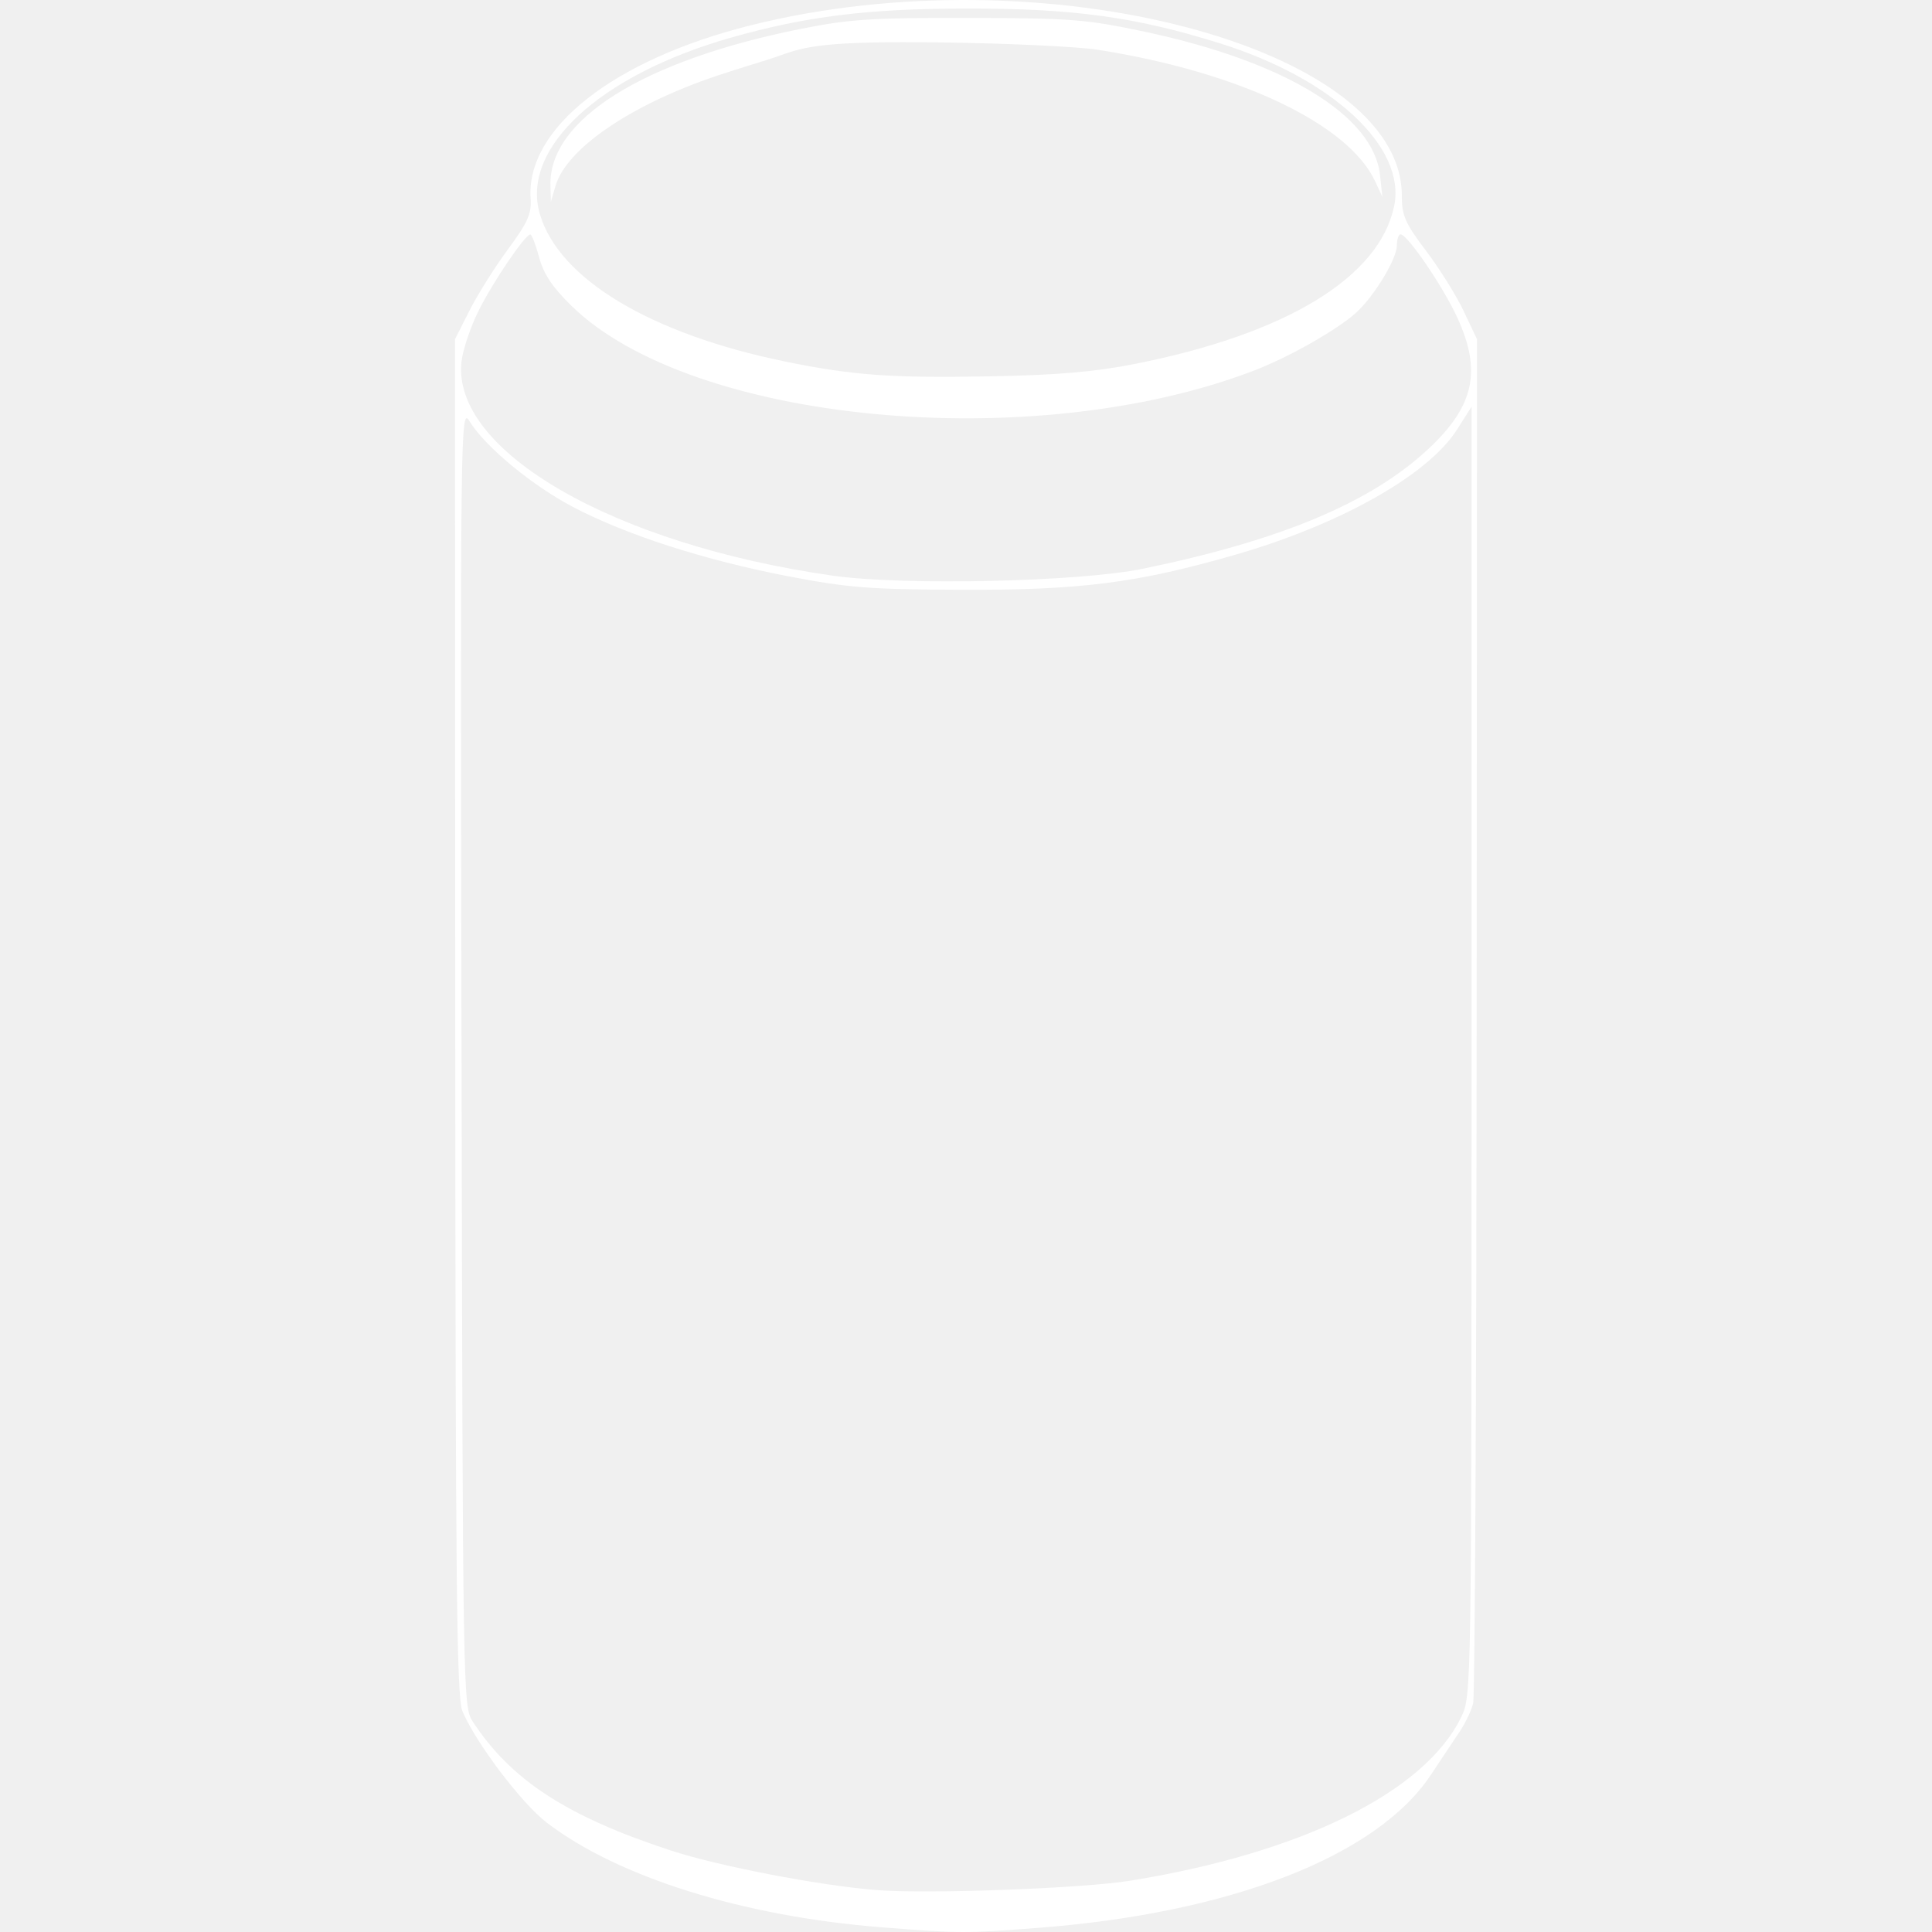
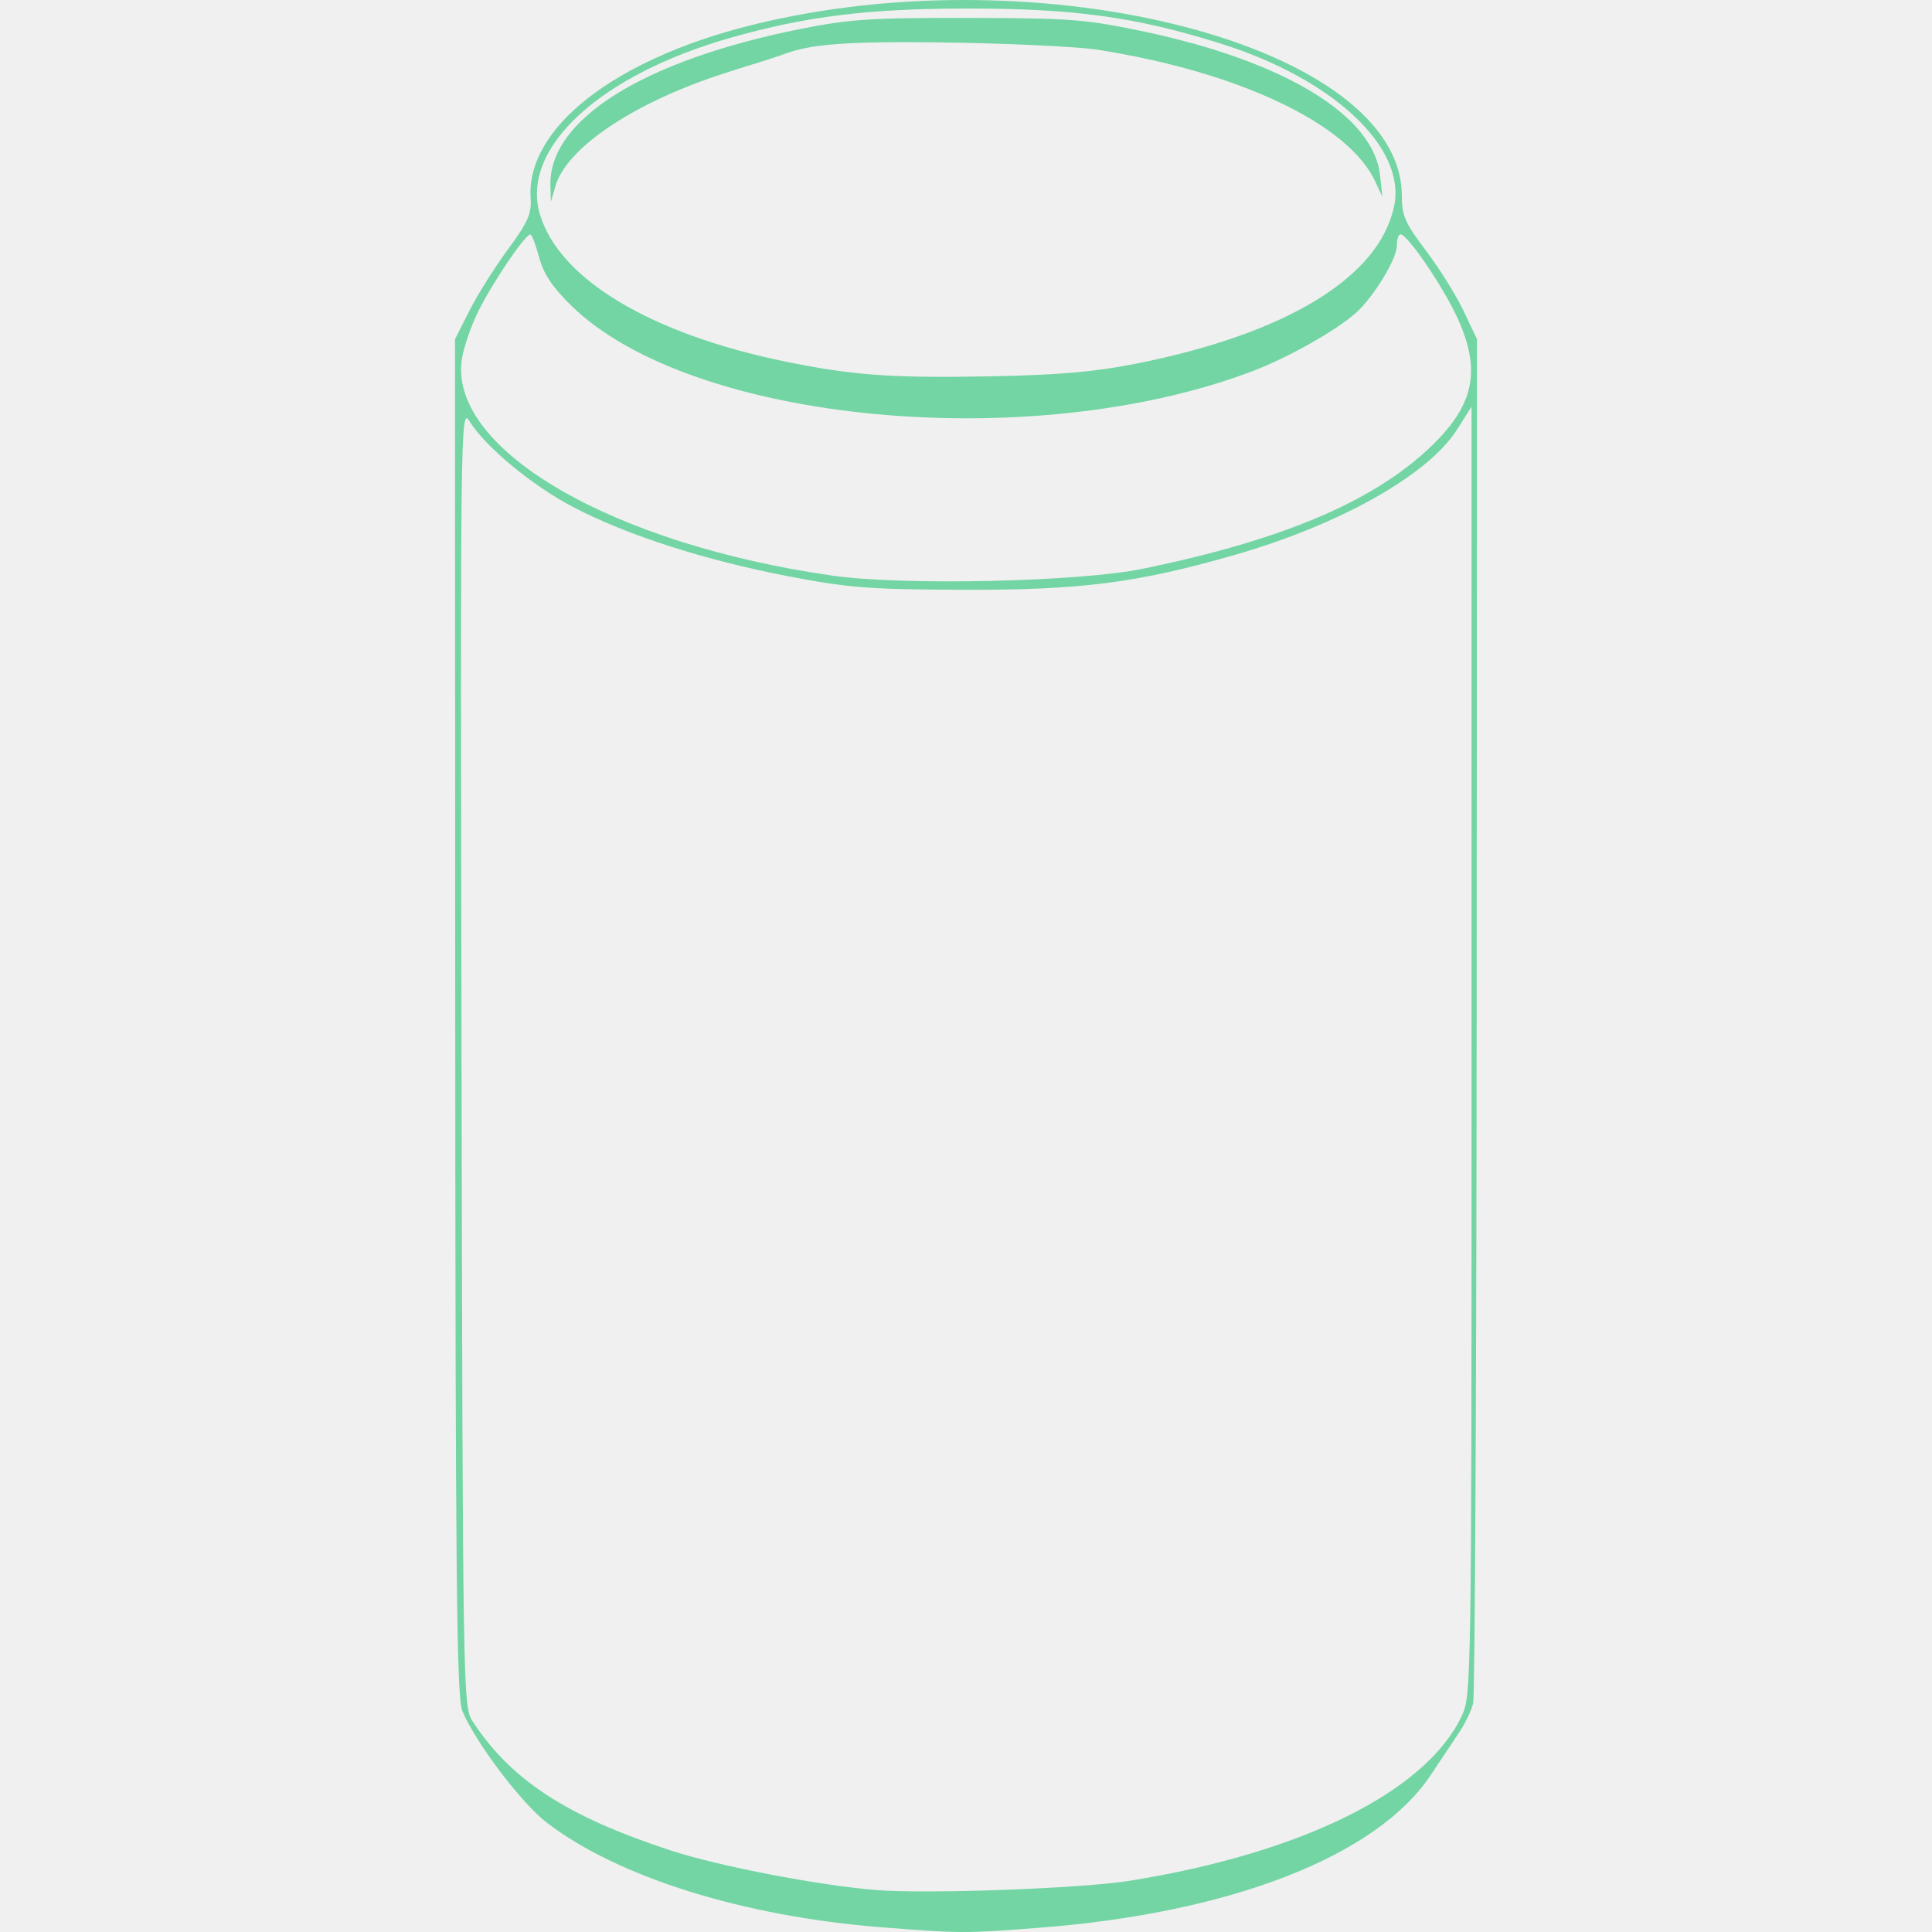
<svg xmlns="http://www.w3.org/2000/svg" version="1.1" id="svg3767" width="523.657" height="523.657" viewBox="0 0 523.657 523.657">
  <defs id="defs3771" />
-   <path style="fill:#fff;stroke-width:1.35" d="m 238.856,522.371 c -37.401,-2.95 -71.264,-13.536 -90.622,-28.328 -6.86,-5.242 -19.347,-21.745 -22.915,-30.285 -1.55,-3.708 -1.873,-35.225 -1.93,-188.127 l -0.069,-183.672 3.951,-7.817 c 2.173,-4.299 6.866,-11.766 10.429,-16.593 5.334,-7.227 6.416,-9.647 6.128,-13.709 -1.344,-18.959 22.389,-37.648 59.668,-46.987 79.069,-19.808 176.457,5.689 176.457,46.198 0,5.393 0.905,7.449 6.58,14.946 3.619,4.781 8.205,12.129 10.192,16.328 l 3.612,7.635 -0.096,183.127 c -0.053,100.72 -0.483,184.696 -0.955,186.613 -0.472,1.917 -2.129,5.379 -3.682,7.693 -1.553,2.314 -5.062,7.581 -7.8,11.705 -14.606,22.005 -54.202,37.43 -106.348,41.429 -20.008,1.534 -21.222,1.53 -42.599,-0.156 z m 67.511,-12.621 c 46.43,-7.502 79.846,-24.024 89.682,-44.344 2.798,-5.781 2.807,-6.343 2.807,-180.489 V 110.227 l -3.917,6.177 c -7.821,12.332 -31.668,25.775 -60.368,34.028 -26.415,7.596 -41.752,9.547 -74.111,9.424 -24.764,-0.094 -30.69,-0.558 -46.796,-3.66 -22.519,-4.338 -43.571,-11.091 -58.038,-18.617 -11.297,-5.877 -24.106,-16.455 -28.392,-23.447 -2.418,-3.944 -2.474,0.594 -2.139,172.152 0.336,172.332 0.402,176.292 2.987,180.253 10.392,15.93 25.513,25.783 53.77,35.039 12.933,4.236 40.119,9.469 55.654,10.713 13.937,1.115 55.798,-0.427 68.861,-2.538 z m 3.376,-355.586 c 37.431,-7.697 61.885,-17.961 77.427,-32.498 12.417,-11.614 14.494,-21.06 7.824,-35.581 -3.873,-8.431 -13.479,-22.527 -15.378,-22.566 -0.557,-0.011 -1.013,1.38 -1.013,3.091 0,3.546 -6.144,13.679 -10.949,18.06 -5.196,4.736 -18.389,12.21 -28.039,15.882 -60.061,22.857 -152.226,14.065 -184.676,-17.617 -5.225,-5.102 -7.599,-8.658 -8.816,-13.209 -0.916,-3.425 -1.995,-6.204 -2.398,-6.175 -1.464,0.105 -10.078,12.807 -13.979,20.612 -2.199,4.401 -4.294,10.624 -4.655,13.829 -2.727,24.195 41.167,49.536 100.512,58.027 19.194,2.746 66.875,1.695 84.14,-1.855 z m -2.088,-55.535 c 41.031,-8.128 66.203,-23.463 70.224,-42.782 3.315,-15.923 -16.599,-34.526 -47.207,-44.101 -22.927,-7.172 -39.714,-9.472 -68.861,-9.437 -26.501,0.032 -43.393,2.125 -63.677,7.888 -35.533,10.096 -57.045,29.93 -51.825,47.782 5.151,17.616 30.007,32.551 66.632,40.038 18.149,3.71 28.667,4.475 54.947,3.996 18.705,-0.34 28.693,-1.19 39.768,-3.384 z M 149.189,50.279 c -0.488,-17.812 25.02,-33.824 67.51,-42.377 13.419,-2.701 19.324,-3.094 45.786,-3.045 27.782,0.052 31.863,0.37 47.729,3.729 37.972,8.038 62.1,22.735 63.836,38.886 l 0.634,5.898 -1.947,-4.199 c -7.226,-15.586 -36.899,-29.674 -75.148,-35.679 -5.57,-0.874 -25.013,-1.777 -43.207,-2.005 -30.259,-0.38 -36.044,1.057 -42.837,3.515 -4.084,1.478 -10.564,3.285 -17.247,5.535 -23.439,7.89 -40.815,19.774 -43.755,29.923 l -1.234,4.26 -0.122,-4.442 z" id="path3777" />
+   <path style="fill:#72d5a3;stroke-width:1.35" d="m 238.856,522.371 c -37.401,-2.95 -71.264,-13.536 -90.622,-28.328 -6.86,-5.242 -19.347,-21.745 -22.915,-30.285 -1.55,-3.708 -1.873,-35.225 -1.93,-188.127 l -0.069,-183.672 3.951,-7.817 c 2.173,-4.299 6.866,-11.766 10.429,-16.593 5.334,-7.227 6.416,-9.647 6.128,-13.709 -1.344,-18.959 22.389,-37.648 59.668,-46.987 79.069,-19.808 176.457,5.689 176.457,46.198 0,5.393 0.905,7.449 6.58,14.946 3.619,4.781 8.205,12.129 10.192,16.328 l 3.612,7.635 -0.096,183.127 c -0.053,100.72 -0.483,184.696 -0.955,186.613 -0.472,1.917 -2.129,5.379 -3.682,7.693 -1.553,2.314 -5.062,7.581 -7.8,11.705 -14.606,22.005 -54.202,37.43 -106.348,41.429 -20.008,1.534 -21.222,1.53 -42.599,-0.156 z m 67.511,-12.621 c 46.43,-7.502 79.846,-24.024 89.682,-44.344 2.798,-5.781 2.807,-6.343 2.807,-180.489 V 110.227 l -3.917,6.177 c -7.821,12.332 -31.668,25.775 -60.368,34.028 -26.415,7.596 -41.752,9.547 -74.111,9.424 -24.764,-0.094 -30.69,-0.558 -46.796,-3.66 -22.519,-4.338 -43.571,-11.091 -58.038,-18.617 -11.297,-5.877 -24.106,-16.455 -28.392,-23.447 -2.418,-3.944 -2.474,0.594 -2.139,172.152 0.336,172.332 0.402,176.292 2.987,180.253 10.392,15.93 25.513,25.783 53.77,35.039 12.933,4.236 40.119,9.469 55.654,10.713 13.937,1.115 55.798,-0.427 68.861,-2.538 z m 3.376,-355.586 c 37.431,-7.697 61.885,-17.961 77.427,-32.498 12.417,-11.614 14.494,-21.06 7.824,-35.581 -3.873,-8.431 -13.479,-22.527 -15.378,-22.566 -0.557,-0.011 -1.013,1.38 -1.013,3.091 0,3.546 -6.144,13.679 -10.949,18.06 -5.196,4.736 -18.389,12.21 -28.039,15.882 -60.061,22.857 -152.226,14.065 -184.676,-17.617 -5.225,-5.102 -7.599,-8.658 -8.816,-13.209 -0.916,-3.425 -1.995,-6.204 -2.398,-6.175 -1.464,0.105 -10.078,12.807 -13.979,20.612 -2.199,4.401 -4.294,10.624 -4.655,13.829 -2.727,24.195 41.167,49.536 100.512,58.027 19.194,2.746 66.875,1.695 84.14,-1.855 z m -2.088,-55.535 c 41.031,-8.128 66.203,-23.463 70.224,-42.782 3.315,-15.923 -16.599,-34.526 -47.207,-44.101 -22.927,-7.172 -39.714,-9.472 -68.861,-9.437 -26.501,0.032 -43.393,2.125 -63.677,7.888 -35.533,10.096 -57.045,29.93 -51.825,47.782 5.151,17.616 30.007,32.551 66.632,40.038 18.149,3.71 28.667,4.475 54.947,3.996 18.705,-0.34 28.693,-1.19 39.768,-3.384 z M 149.189,50.279 c -0.488,-17.812 25.02,-33.824 67.51,-42.377 13.419,-2.701 19.324,-3.094 45.786,-3.045 27.782,0.052 31.863,0.37 47.729,3.729 37.972,8.038 62.1,22.735 63.836,38.886 l 0.634,5.898 -1.947,-4.199 c -7.226,-15.586 -36.899,-29.674 -75.148,-35.679 -5.57,-0.874 -25.013,-1.777 -43.207,-2.005 -30.259,-0.38 -36.044,1.057 -42.837,3.515 -4.084,1.478 -10.564,3.285 -17.247,5.535 -23.439,7.89 -40.815,19.774 -43.755,29.923 l -1.234,4.26 -0.122,-4.442 z" id="path3777" />
</svg>
